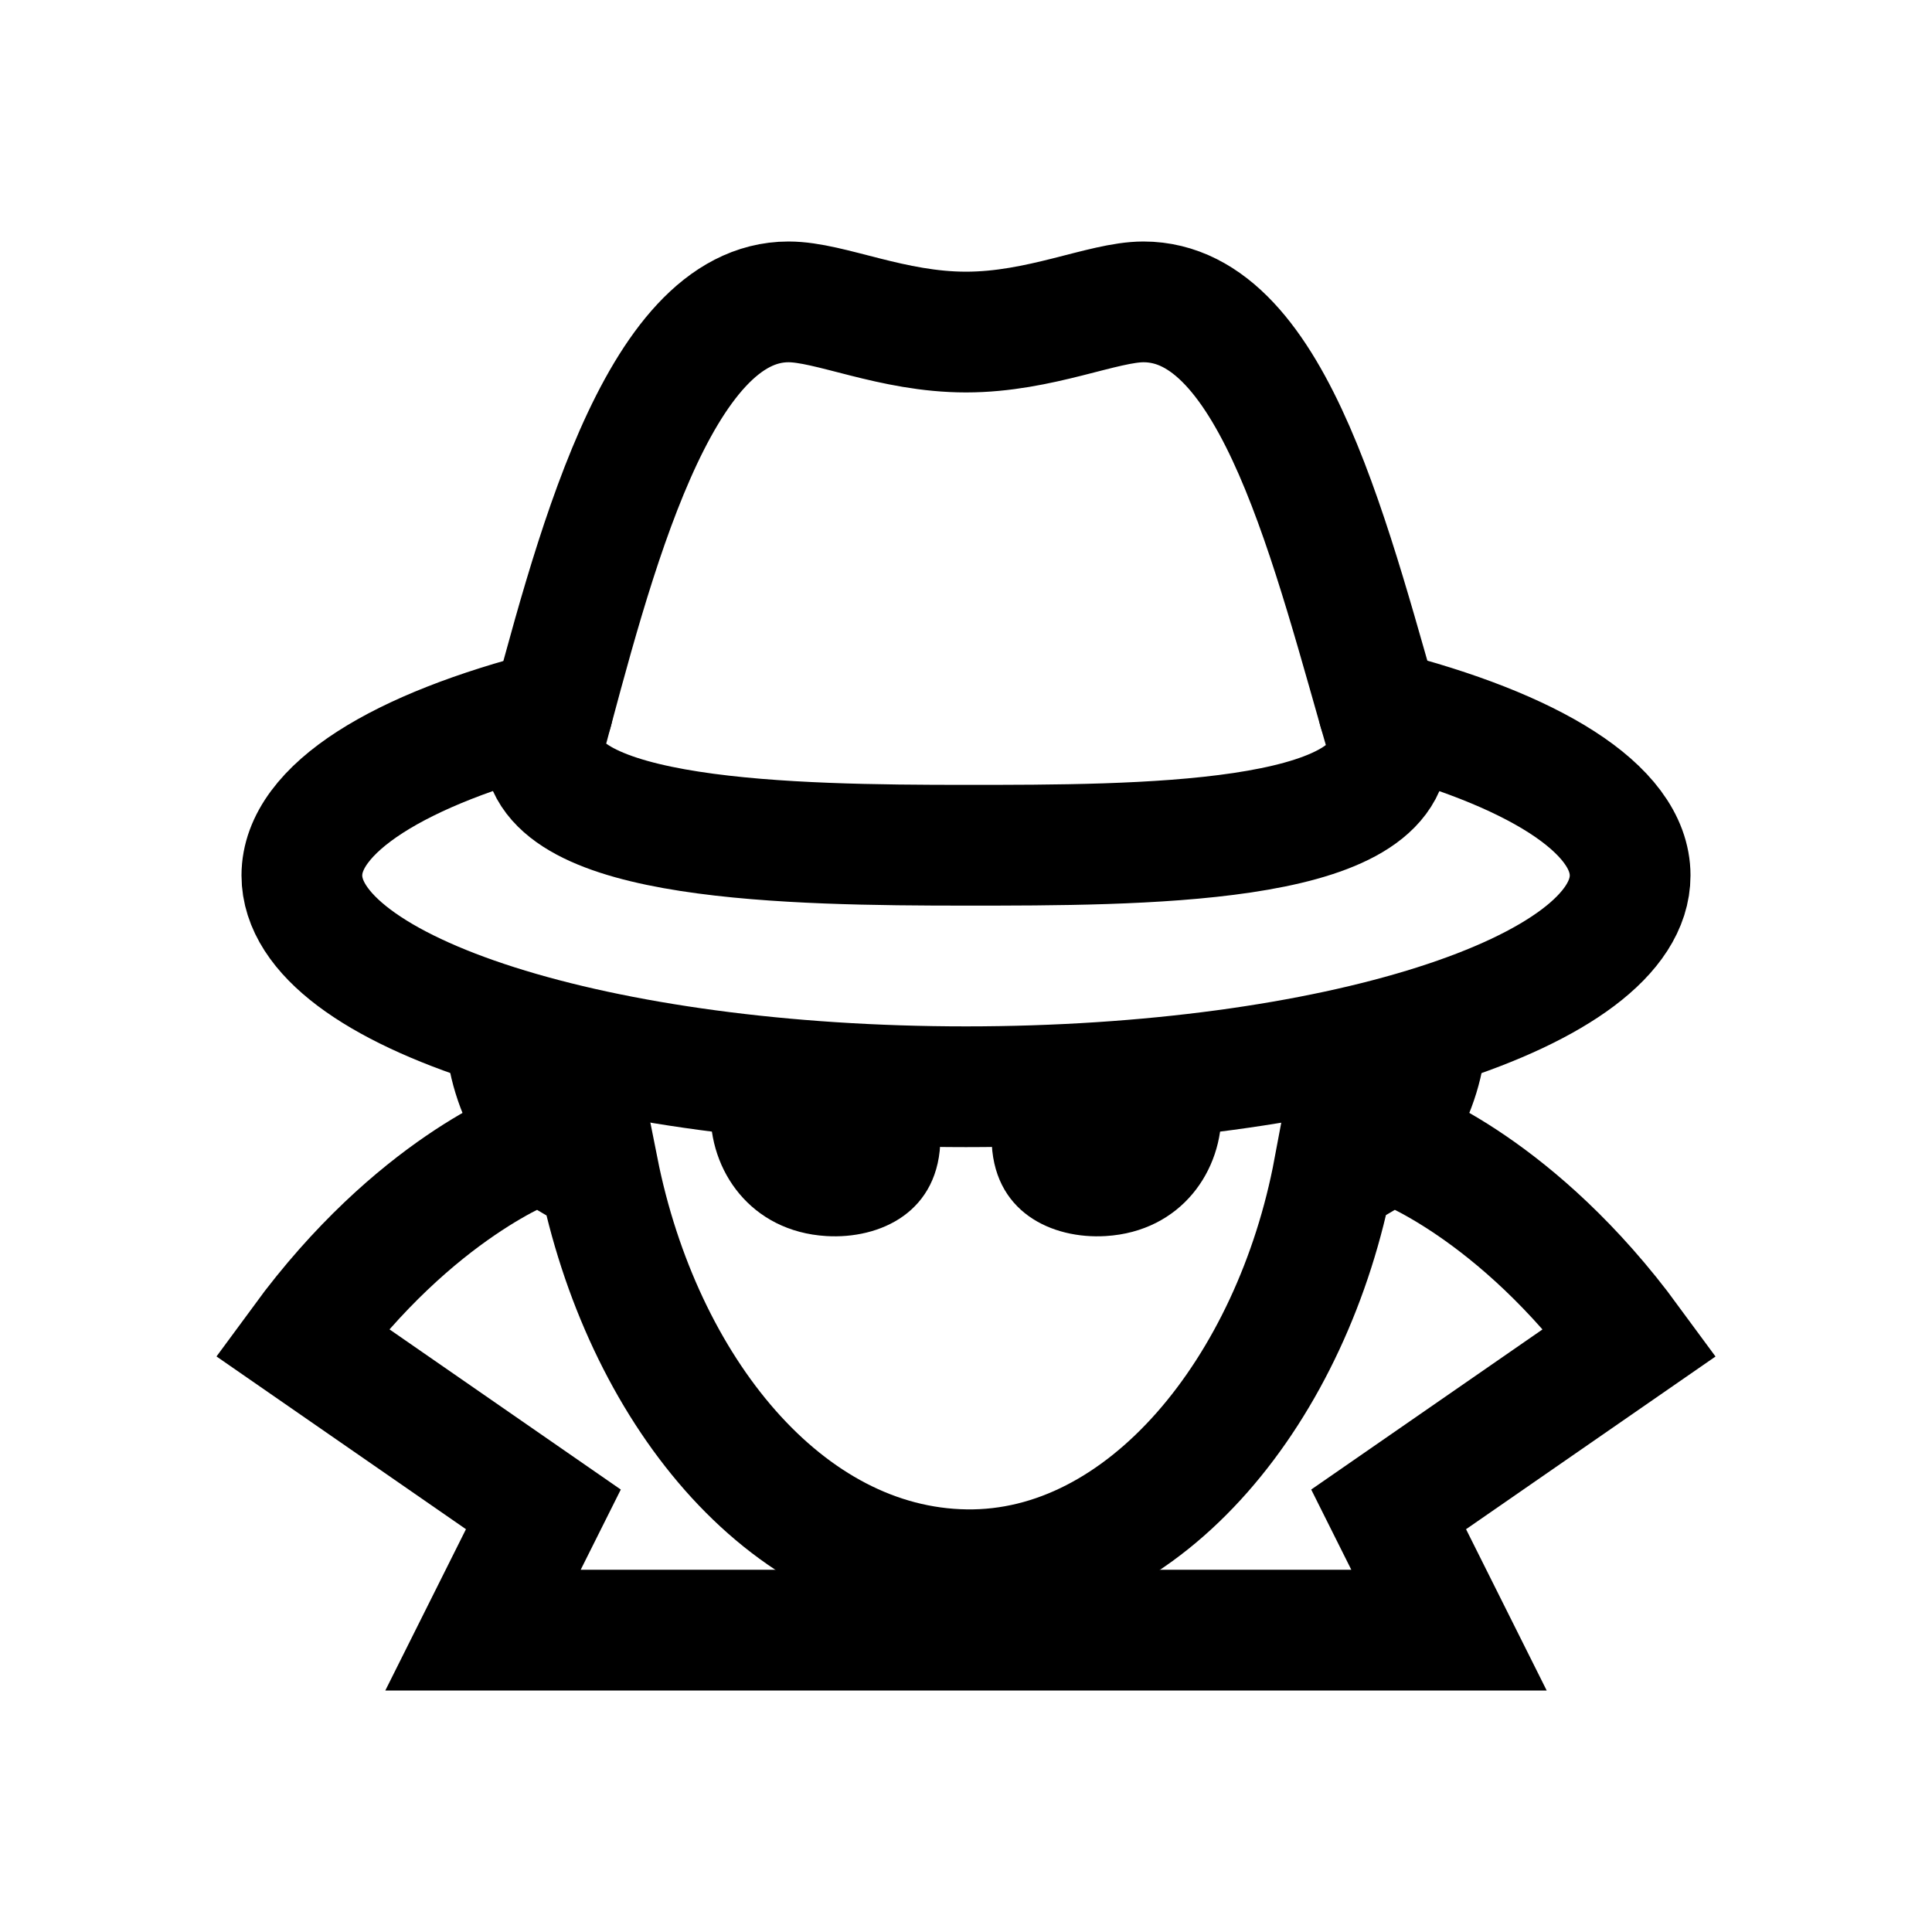
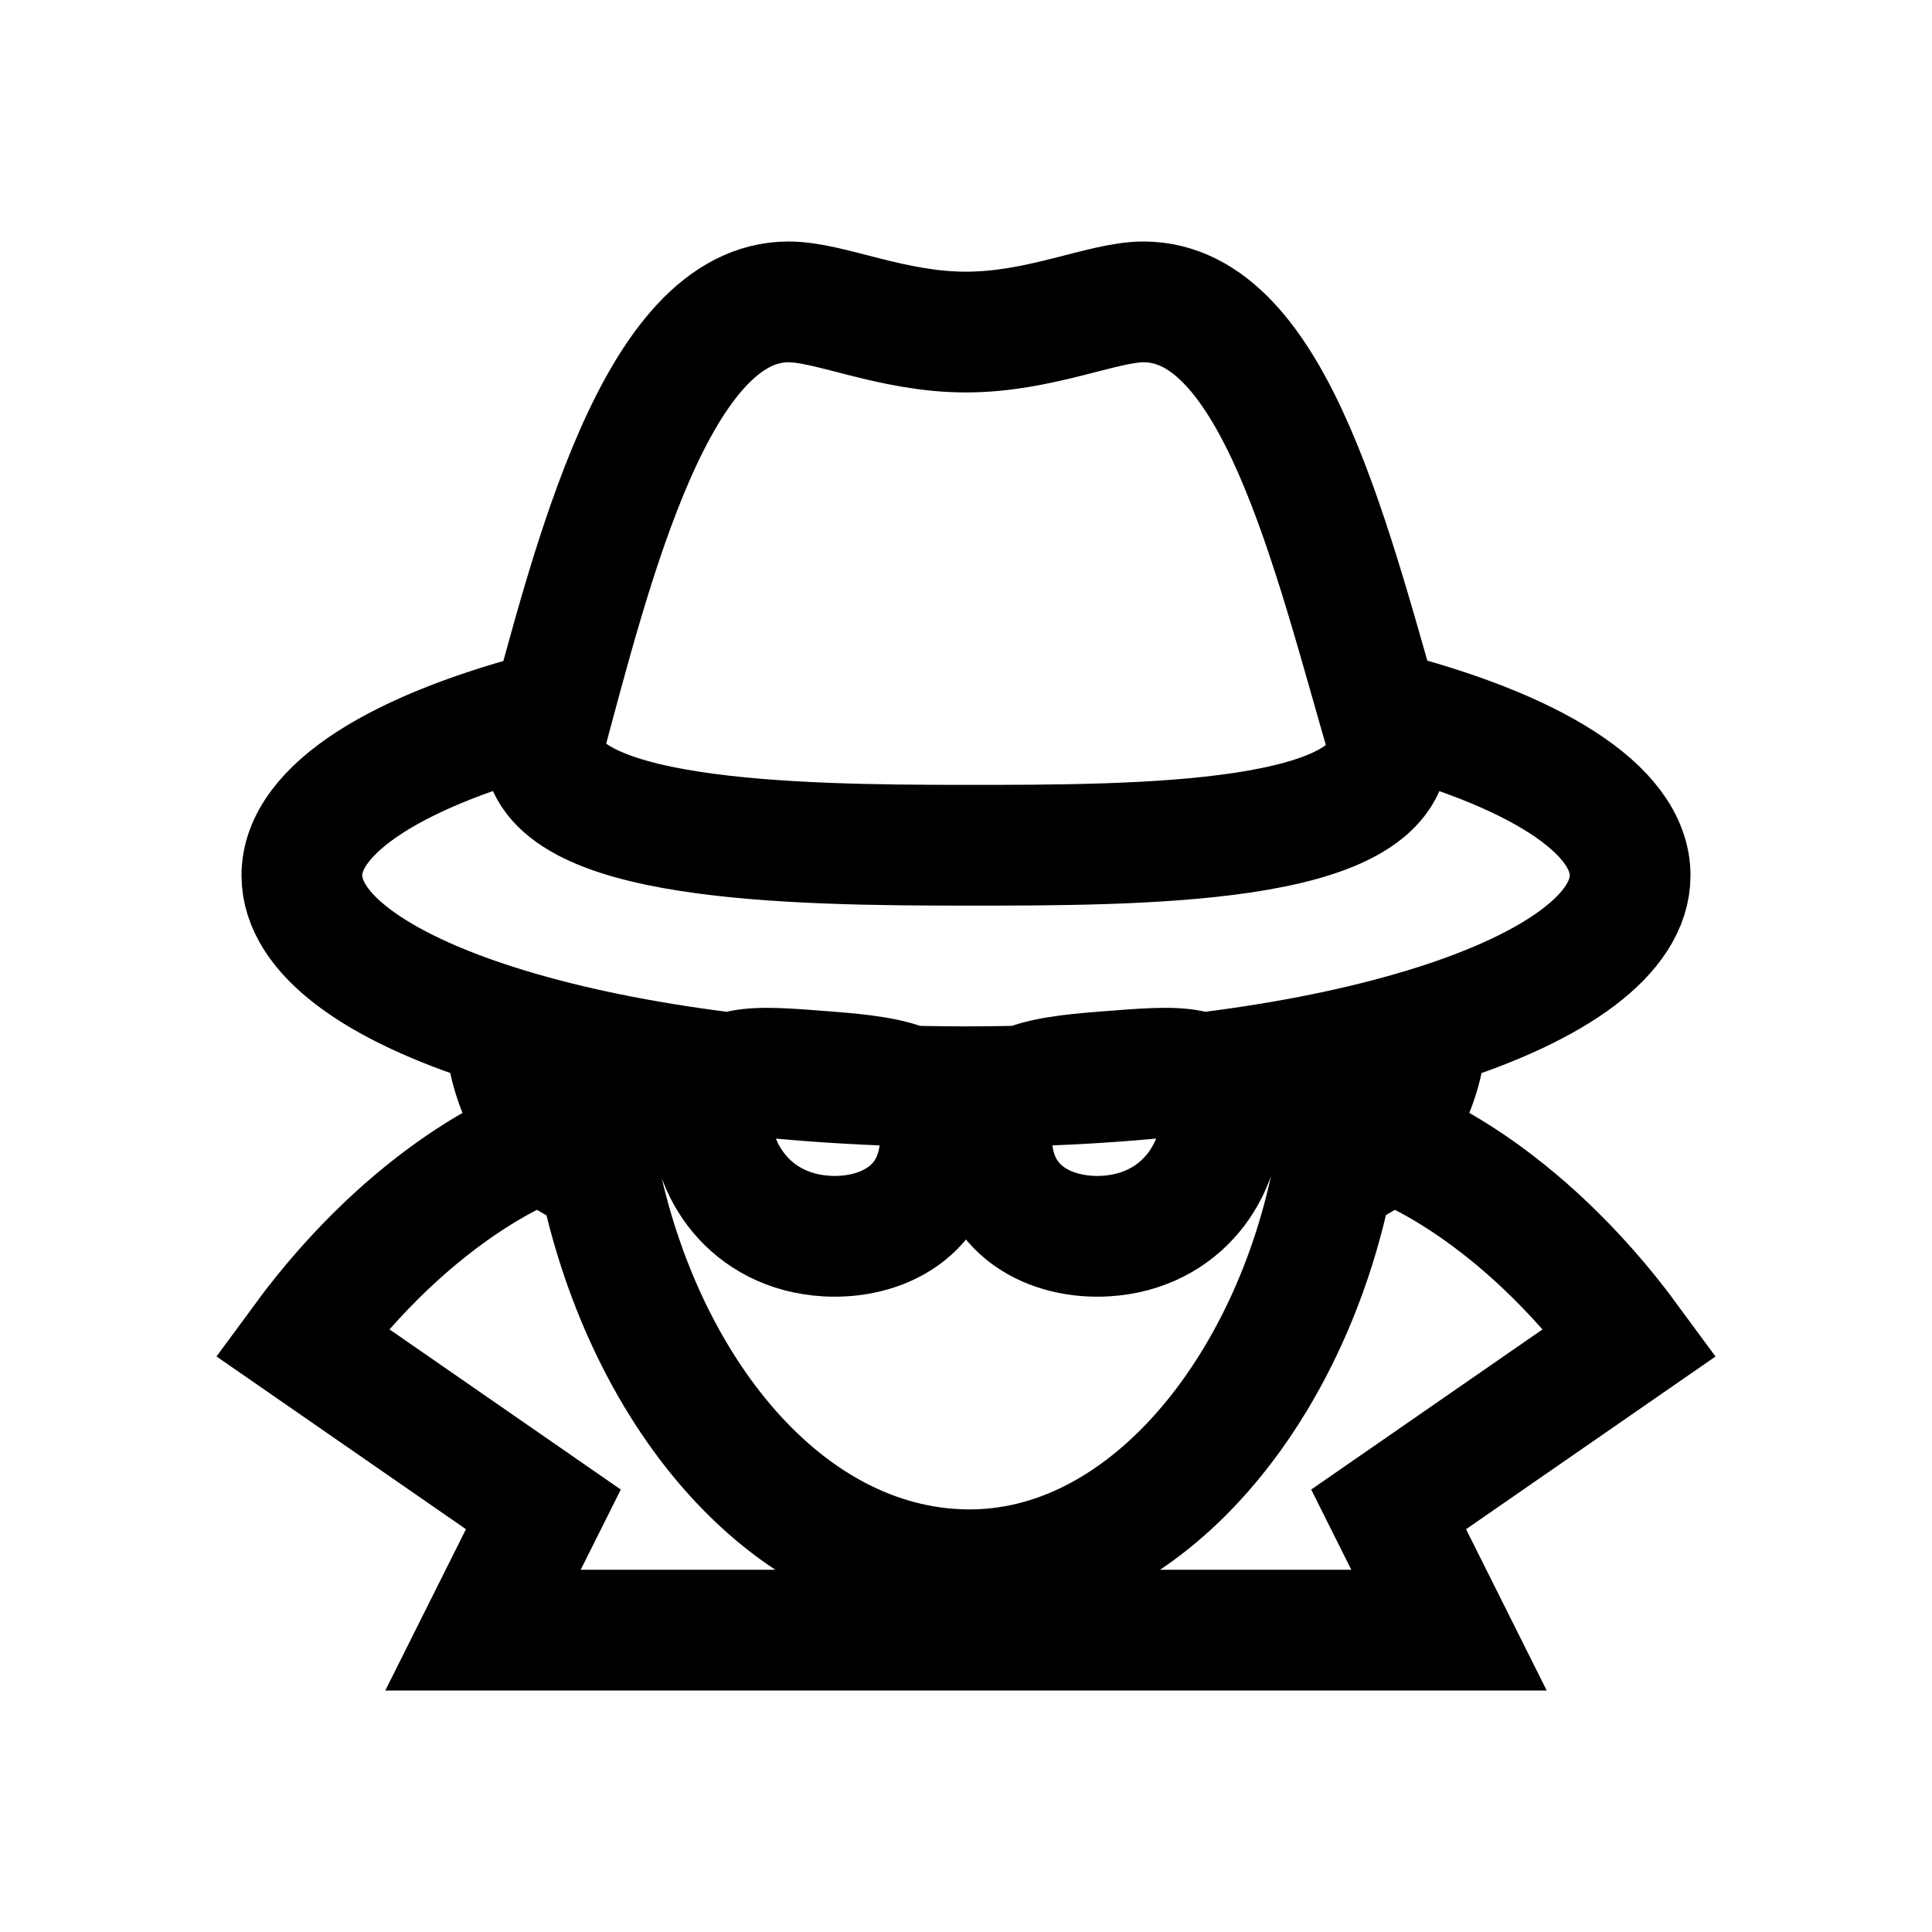
<svg xmlns="http://www.w3.org/2000/svg" version="1.1" id="Layer_1" x="0px" y="0px" viewBox="0 0 32 32" style="enable-background:new 0 0 32 32;" xml:space="preserve">
-   <path style="fill:none;stroke:#000000;stroke-width:2;stroke-linecap:round;stroke-miterlimit:10;" d="M8.383,17.101  c0,0.877,0.669,2.185,1.524,2.271C10.625,22.983,12.996,25.957,16,26c2.982,0.042,5.417-3.017,6.094-6.629  c0.853-0.087,1.52-1.395,1.52-2.271" />
-   <path style="fill:none;stroke:#000000;stroke-width:2;stroke-linecap:round;stroke-miterlimit:10;" d="M8.84,18.966  c0,0-1.958,0.699-3.84,3.264L9,25l-1,2h16l-1-2l4-2.769c-1.882-2.565-3.84-3.264-3.84-3.264" />
-   <path d="M11.77,18.368c-0.031,1.019,0.666,2.029,1.915,2.105c0.881,0.054,1.891-0.39,1.891-1.635c0-0.864-0.678-0.995-1.891-1.088  S11.794,17.578,11.77,18.368z" />
-   <path d="M20.23,18.368c0.031,1.019-0.666,2.029-1.915,2.105c-0.881,0.054-1.891-0.39-1.891-1.635c0-0.864,0.678-0.995,1.891-1.088  S20.206,17.578,20.23,18.368z" />
-   <path style="fill:none;stroke:#000000;stroke-width:2;stroke-linecap:round;stroke-miterlimit:10;" d="M9.154,11.763  C6.625,12.405,5,13.391,5,14.5C5,16.433,9.925,18,16,18s11-1.567,11-3.5c0-1.111-1.631-2.098-4.166-2.74" />
-   <path style="fill:none;stroke:#000000;stroke-width:2;stroke-linecap:round;stroke-miterlimit:10;" d="M18.939,5  C18.269,5,17.23,5.5,16,5.5S13.75,5,13.061,5C10.877,5,9.817,9.295,9,12.337C9,13.938,13.125,14,16,14s7,0,7-1.662  C22.063,9.122,21.123,5,18.939,5z" />
+   <defs id="defs67" />
+   <path id="path62" style="fill:none;stroke:#000000;stroke-width:2;stroke-linecap:round;stroke-miterlimit:10;" d="M 18.939,5 C 18.269,5 17.23,5.5 16,5.5 14.77,5.5 13.75,5 13.061,5 10.877,5 9.817,9.295 9,12.337 9,13.938 13.125,14 16,14 c 2.875,0 7,0 7,-1.662 C 22.063,9.122 21.123,5 18.939,5 Z M 9.154,11.763 C 6.625,12.405 5,13.391 5,14.5 5,16.433 9.925,18 16,18 c 6.075,0 11,-1.567 11,-3.5 0,-1.111 -1.631,-2.098 -4.166,-2.74 m -2.604,6.608 c 0.031,1.019 -0.666,2.029 -1.915,2.105 -0.881,0.054 -1.891,-0.39 -1.891,-1.635 0,-0.864 0.678,-0.995 1.891,-1.088 1.213,-0.093 1.891,-0.172 1.915,0.618 z m -8.46,0 c -0.031,1.019 0.666,2.029 1.915,2.105 0.881,0.054 1.891,-0.39 1.891,-1.635 0,-0.864 -0.678,-0.995 -1.891,-1.088 -1.213,-0.093 -1.891,-0.172 -1.915,0.618 z m -2.93,0.598 c 0,0 -1.958,0.699 -3.84,3.264 L 9,25 8,27 h 16 l -1,-2 4,-2.769 C 25.118,19.666 23.16,18.967 23.16,18.967 M 8.383,17.101 c 0,0.877 0.669,2.185 1.524,2.271 0.718,3.611 3.089,6.585 6.093,6.628 2.982,0.042 5.417,-3.017 6.094,-6.629 0.853,-0.087 1.52,-1.395 1.52,-2.271" />
</svg>
